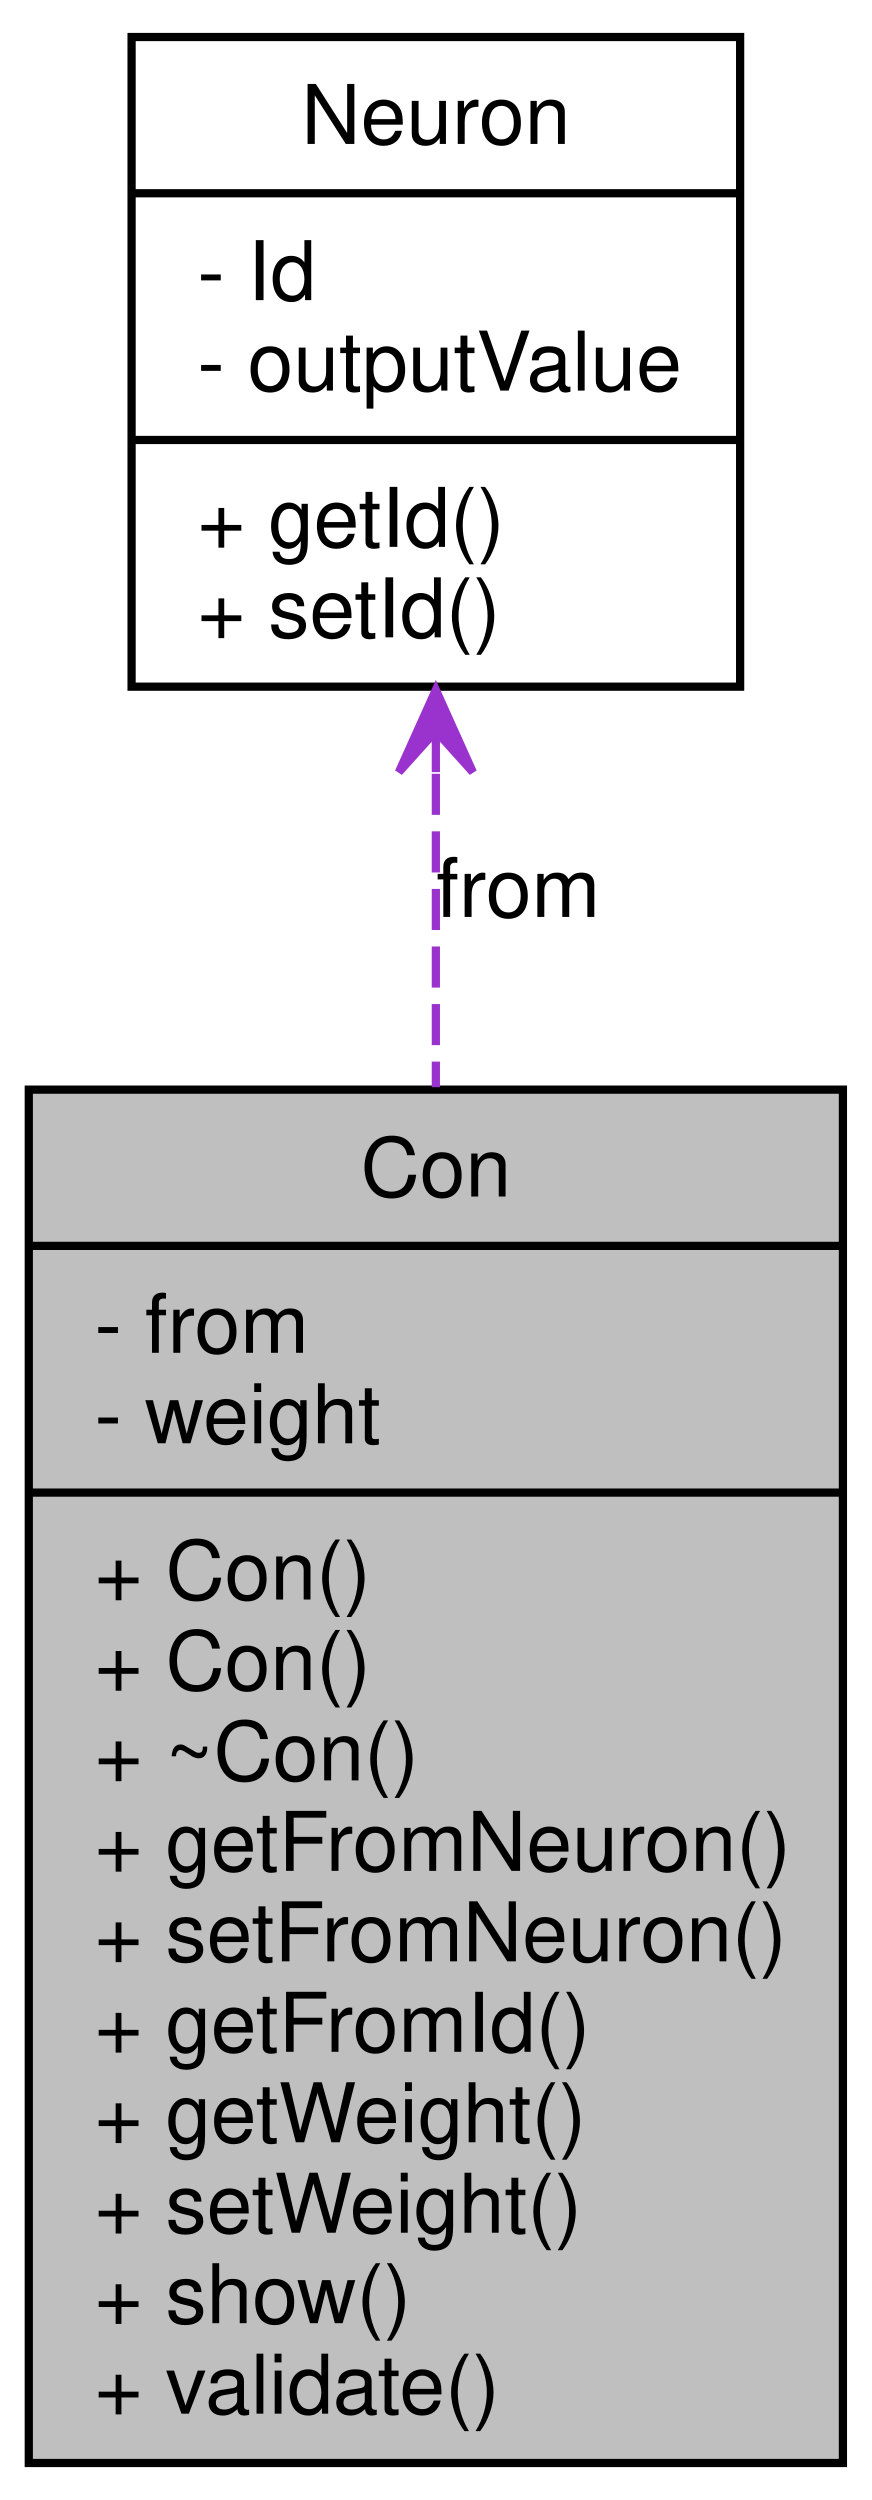
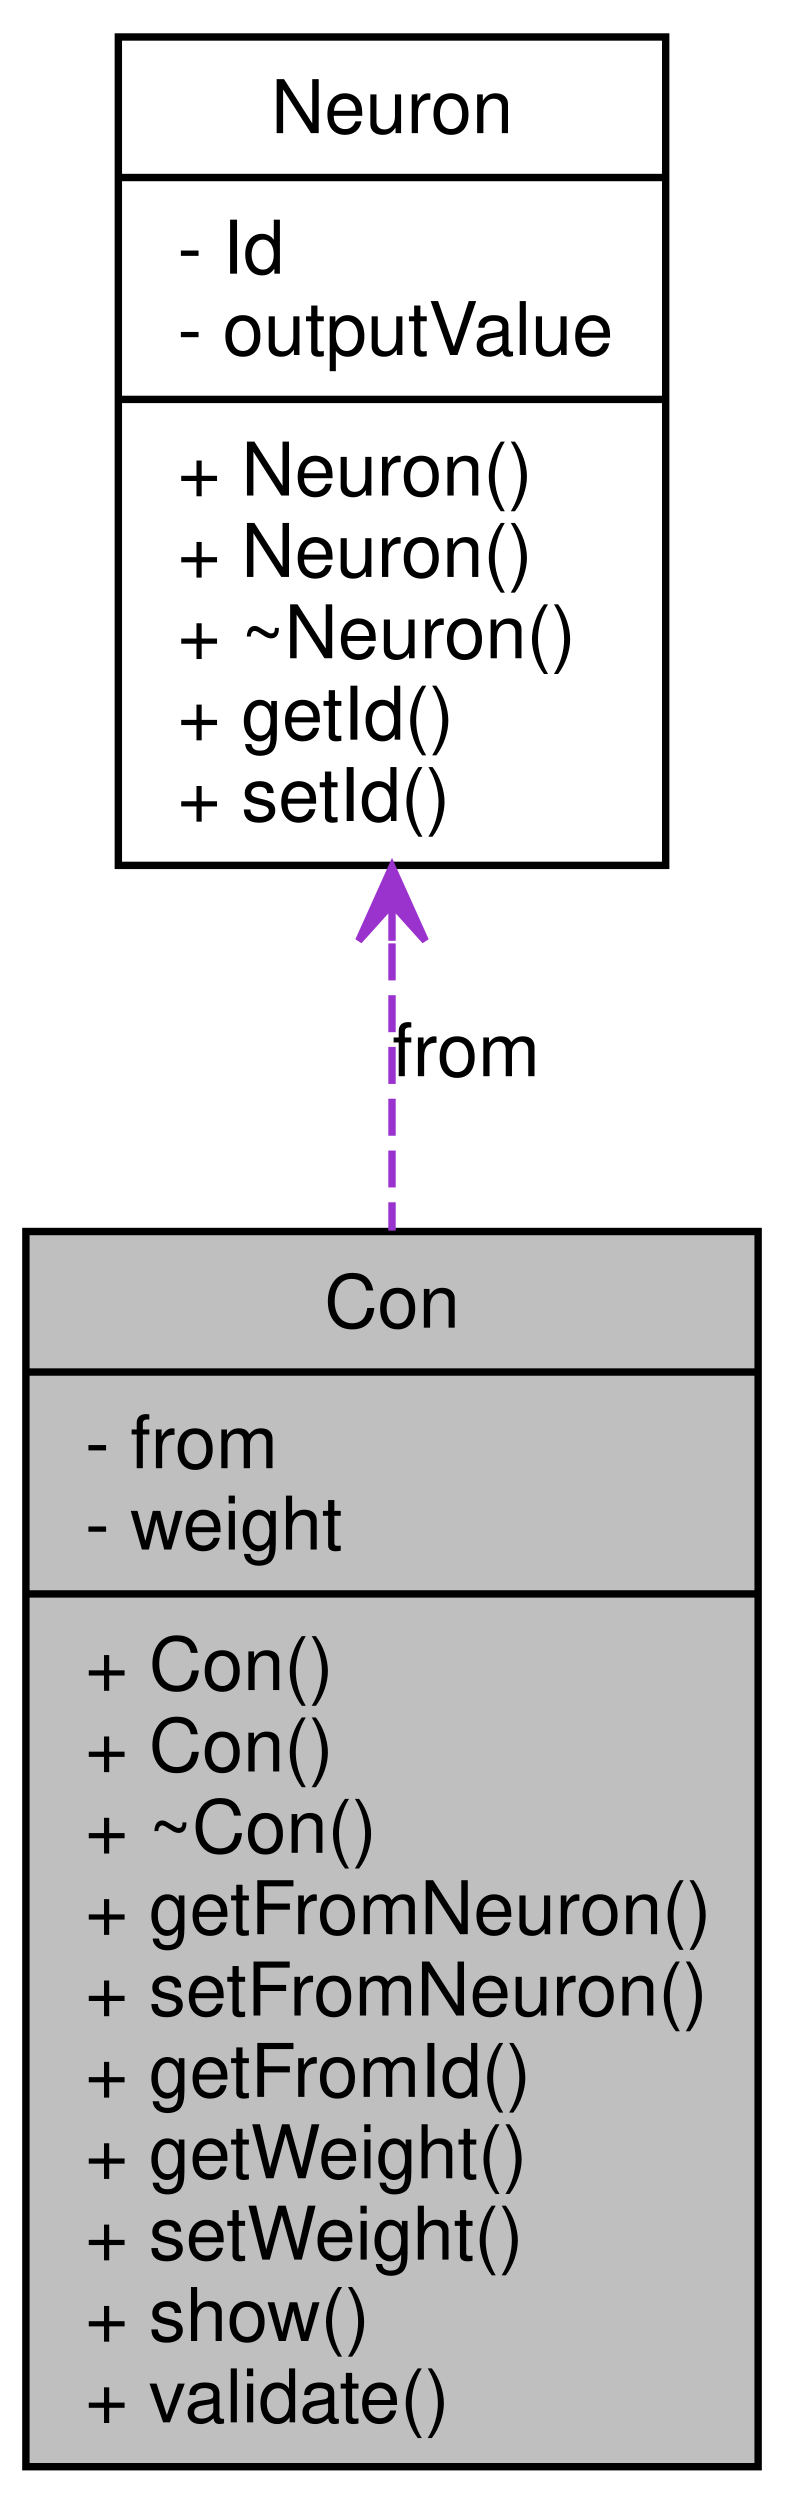
- <svg xmlns="http://www.w3.org/2000/svg" xmlns:xlink="http://www.w3.org/1999/xlink" width="106pt" height="304pt" viewBox="0.00 0.00 106.00 304.00">
-   <g id="graph1" class="graph" transform="scale(1 1) rotate(0) translate(4 300)">
-     <polygon fill="white" stroke="white" points="-4,5 -4,-300 103,-300 103,5 -4,5" />
+ <svg xmlns="http://www.w3.org/2000/svg" xmlns:xlink="http://www.w3.org/1999/xlink" width="106pt" height="338pt" viewBox="0.00 0.00 106.00 338.00">
+   <g id="graph1" class="graph" transform="scale(1 1) rotate(0) translate(4 334)">
+     <polygon fill="white" stroke="white" points="-4,5 -4,-334 103,-334 103,5 -4,5" />
    <g id="node1" class="node">
      <polygon fill="#bfbfbf" stroke="black" points="-0.5,-0.5 -0.5,-167.5 98.5,-167.5 98.5,-0.5 -0.5,-0.5" />
      <text text-anchor="middle" x="49" y="-154.5" font-family="Helvetica,sans-Serif" font-size="10.00">Con</text>
      <polyline fill="none" stroke="black" points="-0.5,-148.5 98.5,-148.5 " />
      <text text-anchor="start" x="7.5" y="-135.5" font-family="Helvetica,sans-Serif" font-size="10.00">- from</text>
      <text text-anchor="start" x="7.5" y="-124.5" font-family="Helvetica,sans-Serif" font-size="10.00">- weight</text>
      <polyline fill="none" stroke="black" points="-0.5,-118.5 98.5,-118.5 " />
      <text text-anchor="start" x="7.5" y="-105.5" font-family="Helvetica,sans-Serif" font-size="10.00">+ Con()</text>
      <text text-anchor="start" x="7.5" y="-94.5" font-family="Helvetica,sans-Serif" font-size="10.00">+ Con()</text>
      <text text-anchor="start" x="7.5" y="-83.5" font-family="Helvetica,sans-Serif" font-size="10.00">+ ~Con()</text>
      <text text-anchor="start" x="7.5" y="-72.5" font-family="Helvetica,sans-Serif" font-size="10.00">+ getFromNeuron()</text>
      <text text-anchor="start" x="7.5" y="-61.5" font-family="Helvetica,sans-Serif" font-size="10.00">+ setFromNeuron()</text>
      <text text-anchor="start" x="7.5" y="-50.5" font-family="Helvetica,sans-Serif" font-size="10.00">+ getFromId()</text>
      <text text-anchor="start" x="7.5" y="-39.5" font-family="Helvetica,sans-Serif" font-size="10.00">+ getWeight()</text>
      <text text-anchor="start" x="7.5" y="-28.5" font-family="Helvetica,sans-Serif" font-size="10.00">+ setWeight()</text>
      <text text-anchor="start" x="7.5" y="-17.5" font-family="Helvetica,sans-Serif" font-size="10.00">+ show()</text>
      <text text-anchor="start" x="7.5" y="-6.5" font-family="Helvetica,sans-Serif" font-size="10.00">+ validate()</text>
    </g>
    <g id="node2" class="node">
      <a xlink:href="class_neuron.html" target="_top" xlink:title="A class to handle the information contained in a general Neuron.">
-         <polygon fill="white" stroke="black" points="12,-216.5 12,-295.5 86,-295.5 86,-216.5 12,-216.5" />
-         <text text-anchor="middle" x="49" y="-282.5" font-family="Helvetica,sans-Serif" font-size="10.00">Neuron</text>
-         <polyline fill="none" stroke="black" points="12,-276.5 86,-276.5 " />
-         <text text-anchor="start" x="20" y="-263.5" font-family="Helvetica,sans-Serif" font-size="10.00">- Id</text>
-         <text text-anchor="start" x="20" y="-252.5" font-family="Helvetica,sans-Serif" font-size="10.00">- outputValue</text>
-         <polyline fill="none" stroke="black" points="12,-246.5 86,-246.5 " />
-         <text text-anchor="start" x="20" y="-233.5" font-family="Helvetica,sans-Serif" font-size="10.00">+ getId()</text>
-         <text text-anchor="start" x="20" y="-222.5" font-family="Helvetica,sans-Serif" font-size="10.00">+ setId()</text>
+         <polygon fill="white" stroke="black" points="12,-217 12,-329 86,-329 86,-217 12,-217" />
+         <text text-anchor="middle" x="49" y="-316" font-family="Helvetica,sans-Serif" font-size="10.00">Neuron</text>
+         <polyline fill="none" stroke="black" points="12,-310 86,-310 " />
+         <text text-anchor="start" x="20" y="-297" font-family="Helvetica,sans-Serif" font-size="10.00">- Id</text>
+         <text text-anchor="start" x="20" y="-286" font-family="Helvetica,sans-Serif" font-size="10.00">- outputValue</text>
+         <polyline fill="none" stroke="black" points="12,-280 86,-280 " />
+         <text text-anchor="start" x="20" y="-267" font-family="Helvetica,sans-Serif" font-size="10.00">+ Neuron()</text>
+         <text text-anchor="start" x="20" y="-256" font-family="Helvetica,sans-Serif" font-size="10.00">+ Neuron()</text>
+         <text text-anchor="start" x="20" y="-245" font-family="Helvetica,sans-Serif" font-size="10.00">+ ~Neuron()</text>
+         <text text-anchor="start" x="20" y="-234" font-family="Helvetica,sans-Serif" font-size="10.00">+ getId()</text>
+         <text text-anchor="start" x="20" y="-223" font-family="Helvetica,sans-Serif" font-size="10.00">+ setId()</text>
      </a>
    </g>
    <g id="edge2" class="edge">
-       <path fill="none" stroke="#9a32cd" stroke-dasharray="5,2" d="M49,-205.908C49,-193.936 49,-180.832 49,-167.796" />
-       <polygon fill="#9a32cd" stroke="#9a32cd" points="49,-216.107 44.5,-206.107 49,-211.107 49,-206.107 49,-206.107 49,-206.107 49,-211.107 53.5,-206.107 49,-216.107 49,-216.107" />
+       <path fill="none" stroke="#9a32cd" stroke-dasharray="5,2" d="M49,-206.451C49,-193.896 49,-180.618 49,-167.618" />
+       <polygon fill="#9a32cd" stroke="#9a32cd" points="49,-216.805 44.5,-206.805 49,-211.805 49,-206.805 49,-206.805 49,-206.805 49,-211.805 53.5,-206.806 49,-216.805 49,-216.805" />
      <text text-anchor="middle" x="59" y="-188.5" font-family="Helvetica,sans-Serif" font-size="10.00">from</text>
    </g>
  </g>
</svg>
